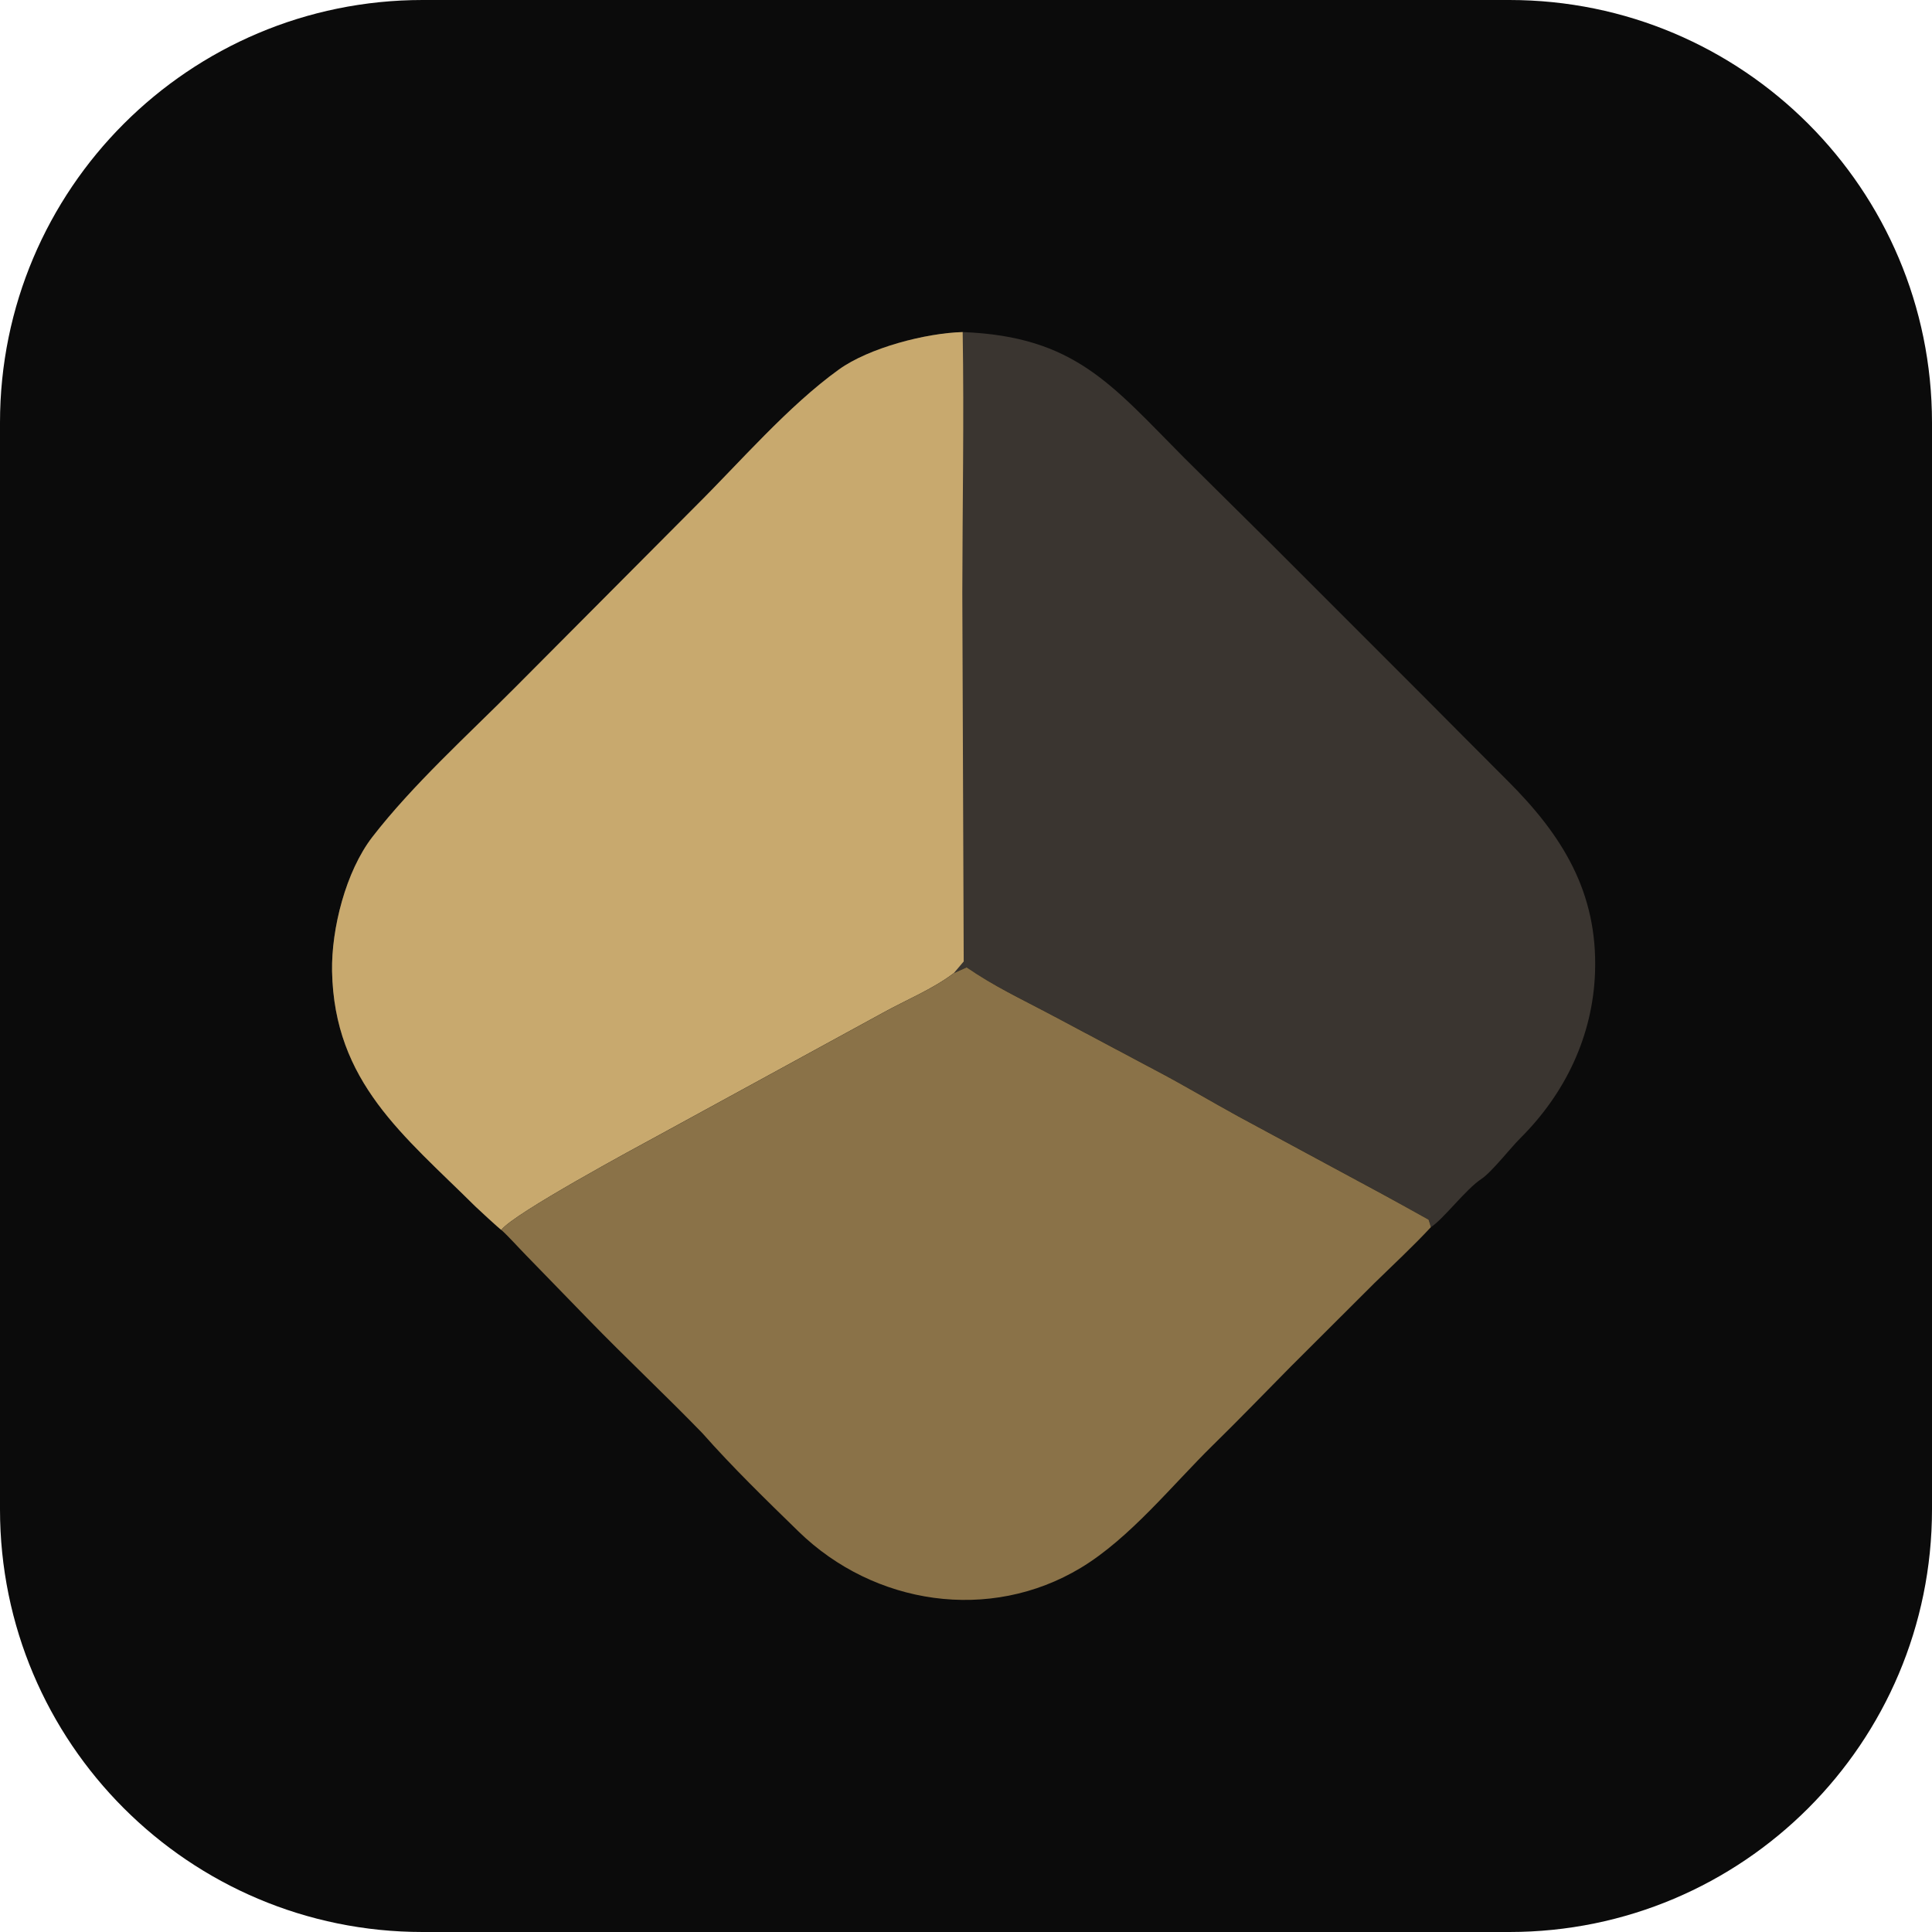
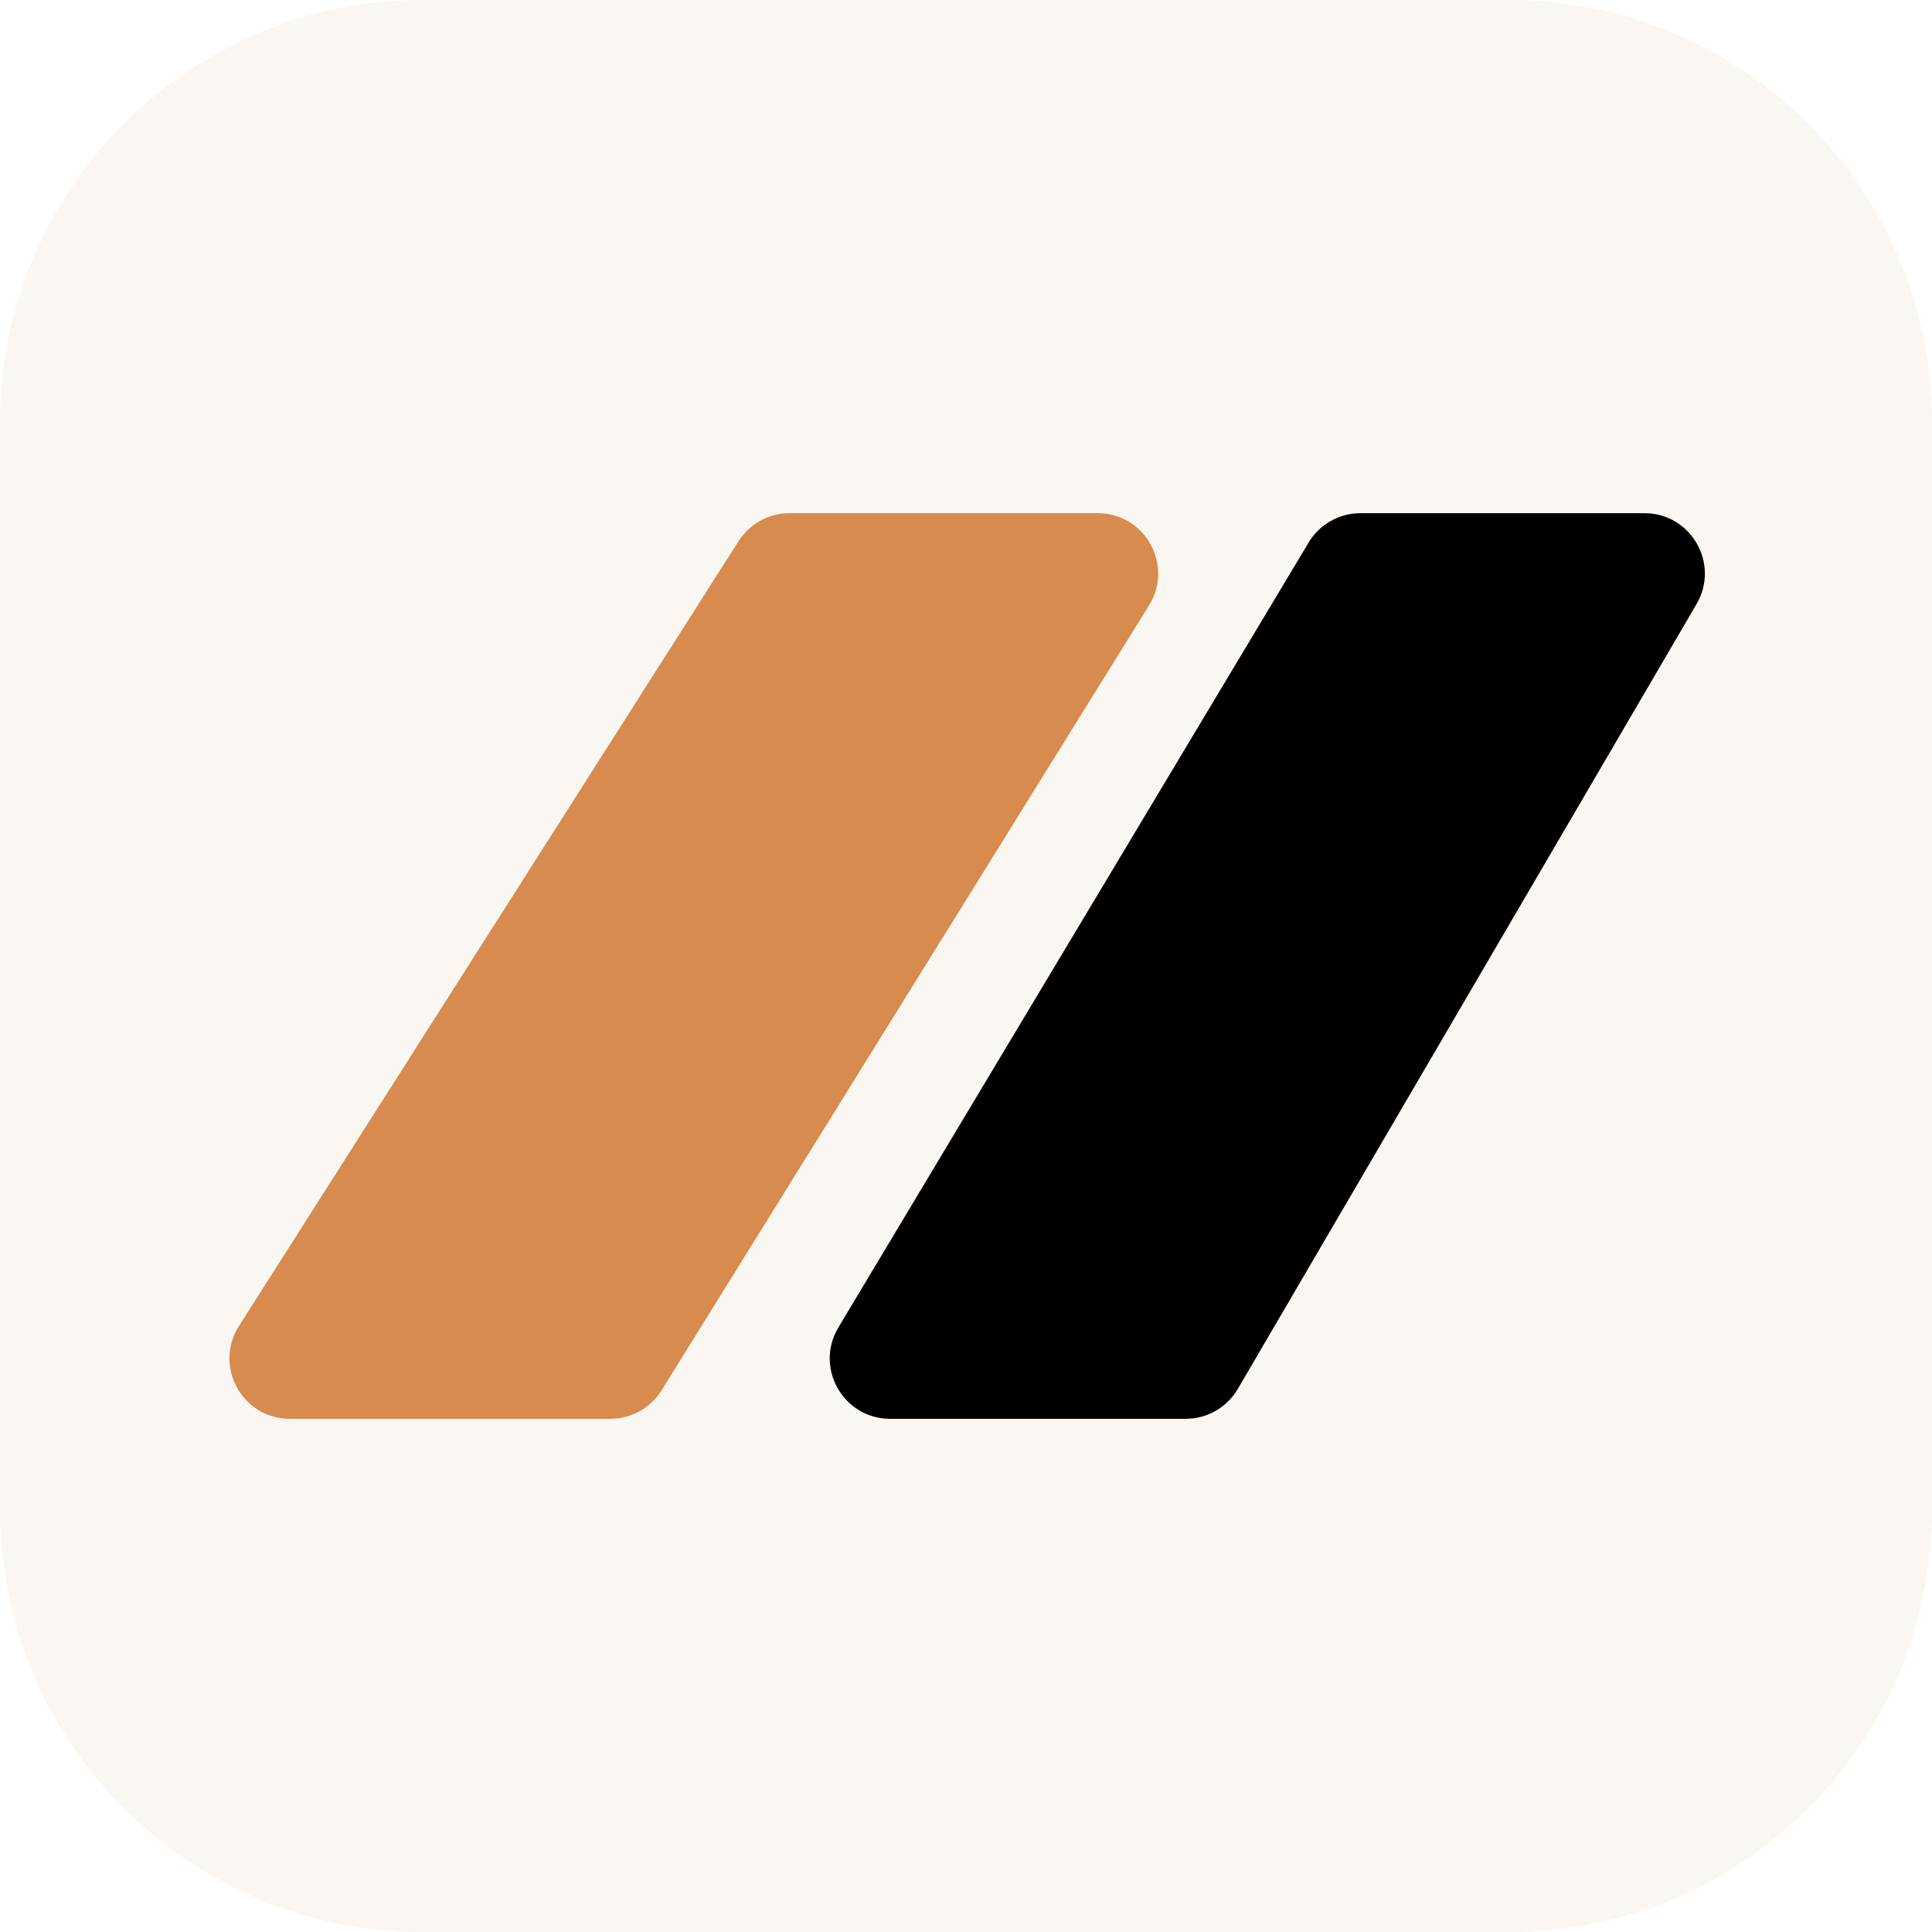
- <svg xmlns="http://www.w3.org/2000/svg" viewBox="0 0 64 64" fill="none" role="img" aria-label="КарПас">
-   <rect width="64" height="64" rx="14" fill="#0B0B0B" />
-   <g transform="translate(11 11) scale(2) translate(-169 -33)">
-     <path d="M179.445 33C181.299 33.072 181.91 33.871 183.11 35.079L184.548 36.503L187.114 39.07C187.565 39.522 188.02 39.983 188.471 40.432C189.372 41.331 189.964 42.273 189.919 43.601C189.883 44.655 189.428 45.607 188.685 46.348C188.521 46.51 188.208 46.914 188.034 47.029C187.778 47.198 187.403 47.697 187.201 47.825C187.197 47.807 187.165 47.703 187.162 47.701C186.967 47.592 186.61 47.394 186.431 47.296L184.014 45.992C183.552 45.739 183.101 45.468 182.633 45.223L180.881 44.292C180.393 44.033 179.971 43.837 179.512 43.523L179.299 43.617C178.951 43.882 178.514 44.059 178.127 44.273L174.423 46.296C174.029 46.509 172.008 47.599 171.803 47.871C171.77 47.85 171.418 47.527 171.372 47.481C170.184 46.301 169.036 45.425 169 43.586C168.988 42.882 169.227 41.935 169.666 41.365C170.335 40.499 171.255 39.668 172.026 38.893L175.017 35.888C175.753 35.158 176.553 34.226 177.395 33.62C177.892 33.262 178.83 33.017 179.445 33Z" fill="#3A3530" />
-     <path d="M171.803 47.871C171.77 47.85 171.418 47.527 171.372 47.481C170.184 46.301 169.036 45.425 169 43.586C168.988 42.882 169.227 41.935 169.666 41.365C170.335 40.499 171.255 39.668 172.026 38.893L175.017 35.888C175.753 35.158 176.553 34.226 177.395 33.62C177.892 33.262 178.83 33.017 179.445 33C179.469 34.439 179.441 35.882 179.439 37.321L179.462 43.425L179.299 43.617C178.951 43.882 178.514 44.059 178.127 44.273L174.423 46.296C174.029 46.509 172.008 47.599 171.803 47.871Z" fill="#C8A96E" />
-     <path d="M179.299 43.618L179.511 43.523C179.97 43.838 180.392 44.034 180.881 44.293L182.632 45.224C183.1 45.469 183.551 45.74 184.013 45.993L186.43 47.297C186.609 47.395 186.966 47.592 187.162 47.702C187.164 47.704 187.197 47.808 187.2 47.826C186.898 48.15 186.579 48.445 186.263 48.754L184.875 50.139C184.445 50.574 184.027 51.008 183.591 51.435C182.914 52.099 182.214 52.978 181.402 53.468C179.893 54.377 177.978 54.084 176.729 52.869C176.185 52.339 175.636 51.806 175.132 51.236C174.515 50.6 173.858 49.985 173.242 49.35L172.209 48.287C172.1 48.176 171.912 47.967 171.803 47.871C172.007 47.6 174.028 46.51 174.423 46.297L178.127 44.274C178.513 44.06 178.95 43.883 179.299 43.618Z" fill="#8A7248" />
+ <svg xmlns="http://www.w3.org/2000/svg" viewBox="0 0 64 64" width="64" height="64">
+   <rect width="64" height="64" rx="14" fill="#faf6f1" />
+   <g transform="translate(7.6 17) scale(2)">
+     <path d="M8.433 0.463C8.616 0.175 8.935 0 9.277 0H14.382C15.166 0 15.645 0.861 15.231 1.528L7.158 14.528C6.976 14.821 6.654 15 6.309 15H1.002C0.212 15 -0.266 14.129 0.158 13.463L8.433 0.463Z" fill="#D78B4E" />
+     <path d="M17.875 0.486C18.055 0.185 18.381 0 18.733 0H23.437C24.209 0 24.69 0.838 24.3 1.505L16.702 14.505C16.523 14.811 16.194 15 15.839 15H10.944C10.168 15 9.687 14.153 10.087 13.486L17.875 0.486Z" fill="black" />
  </g>
</svg>
